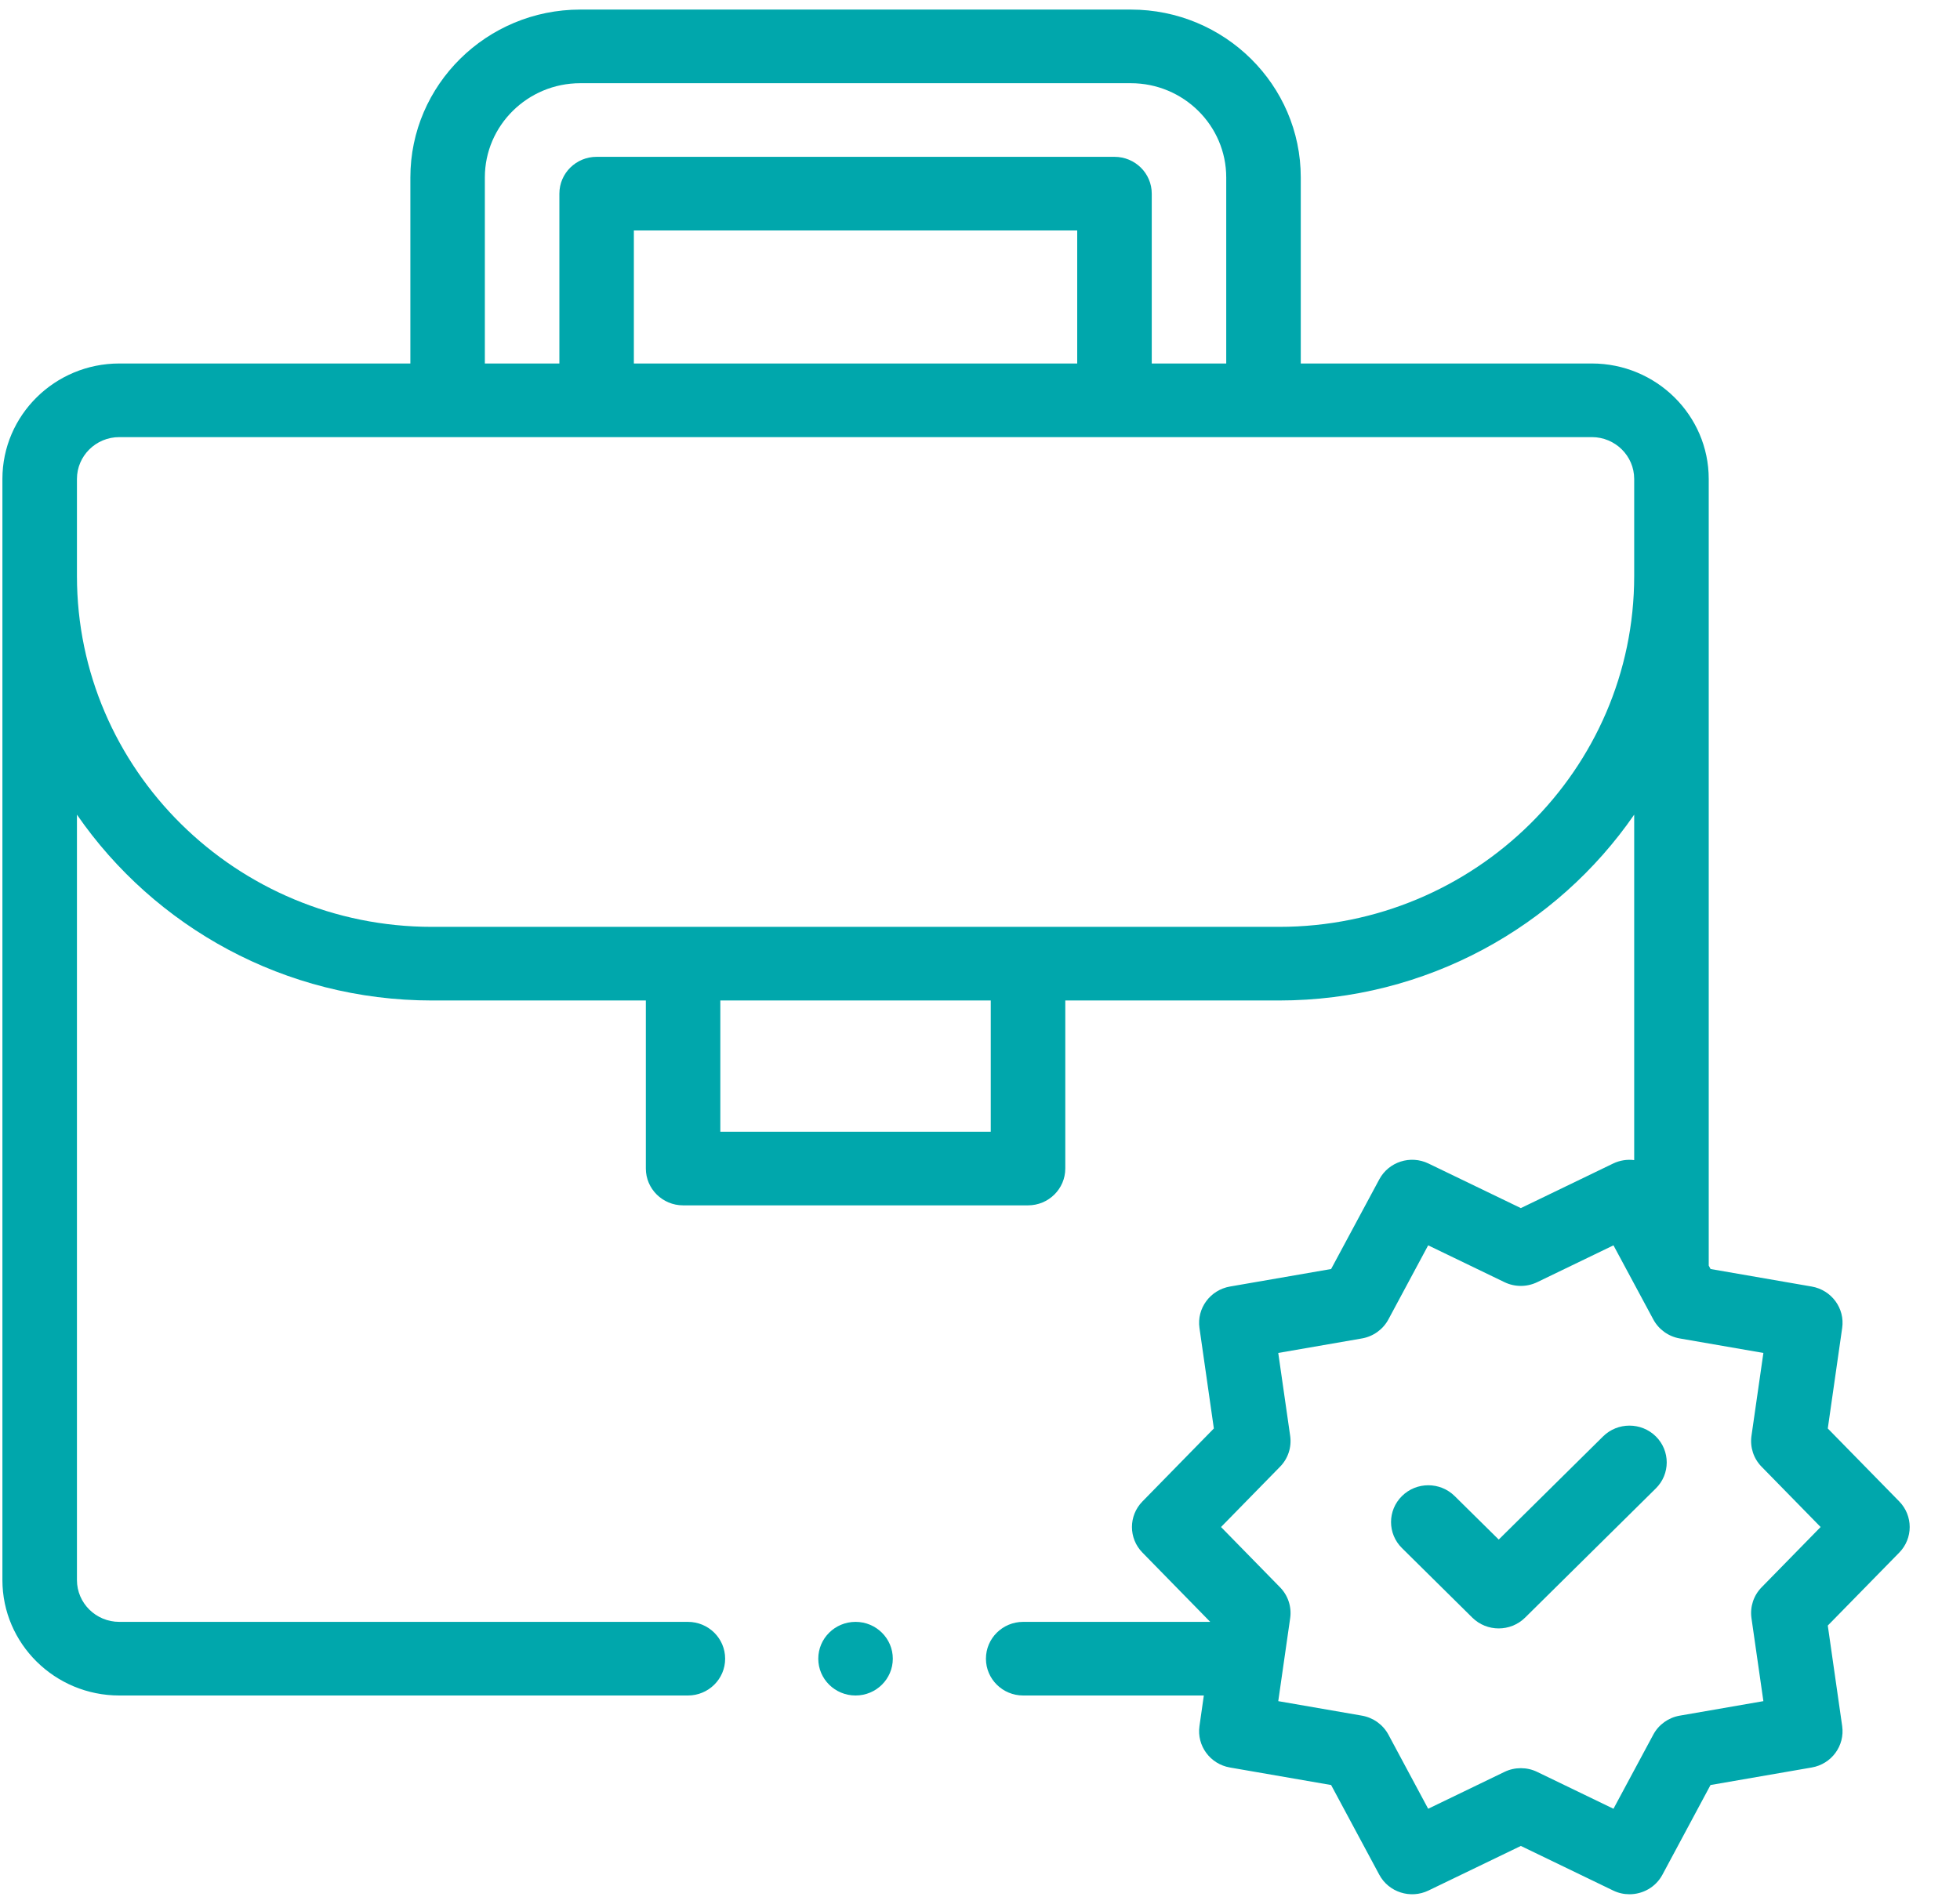
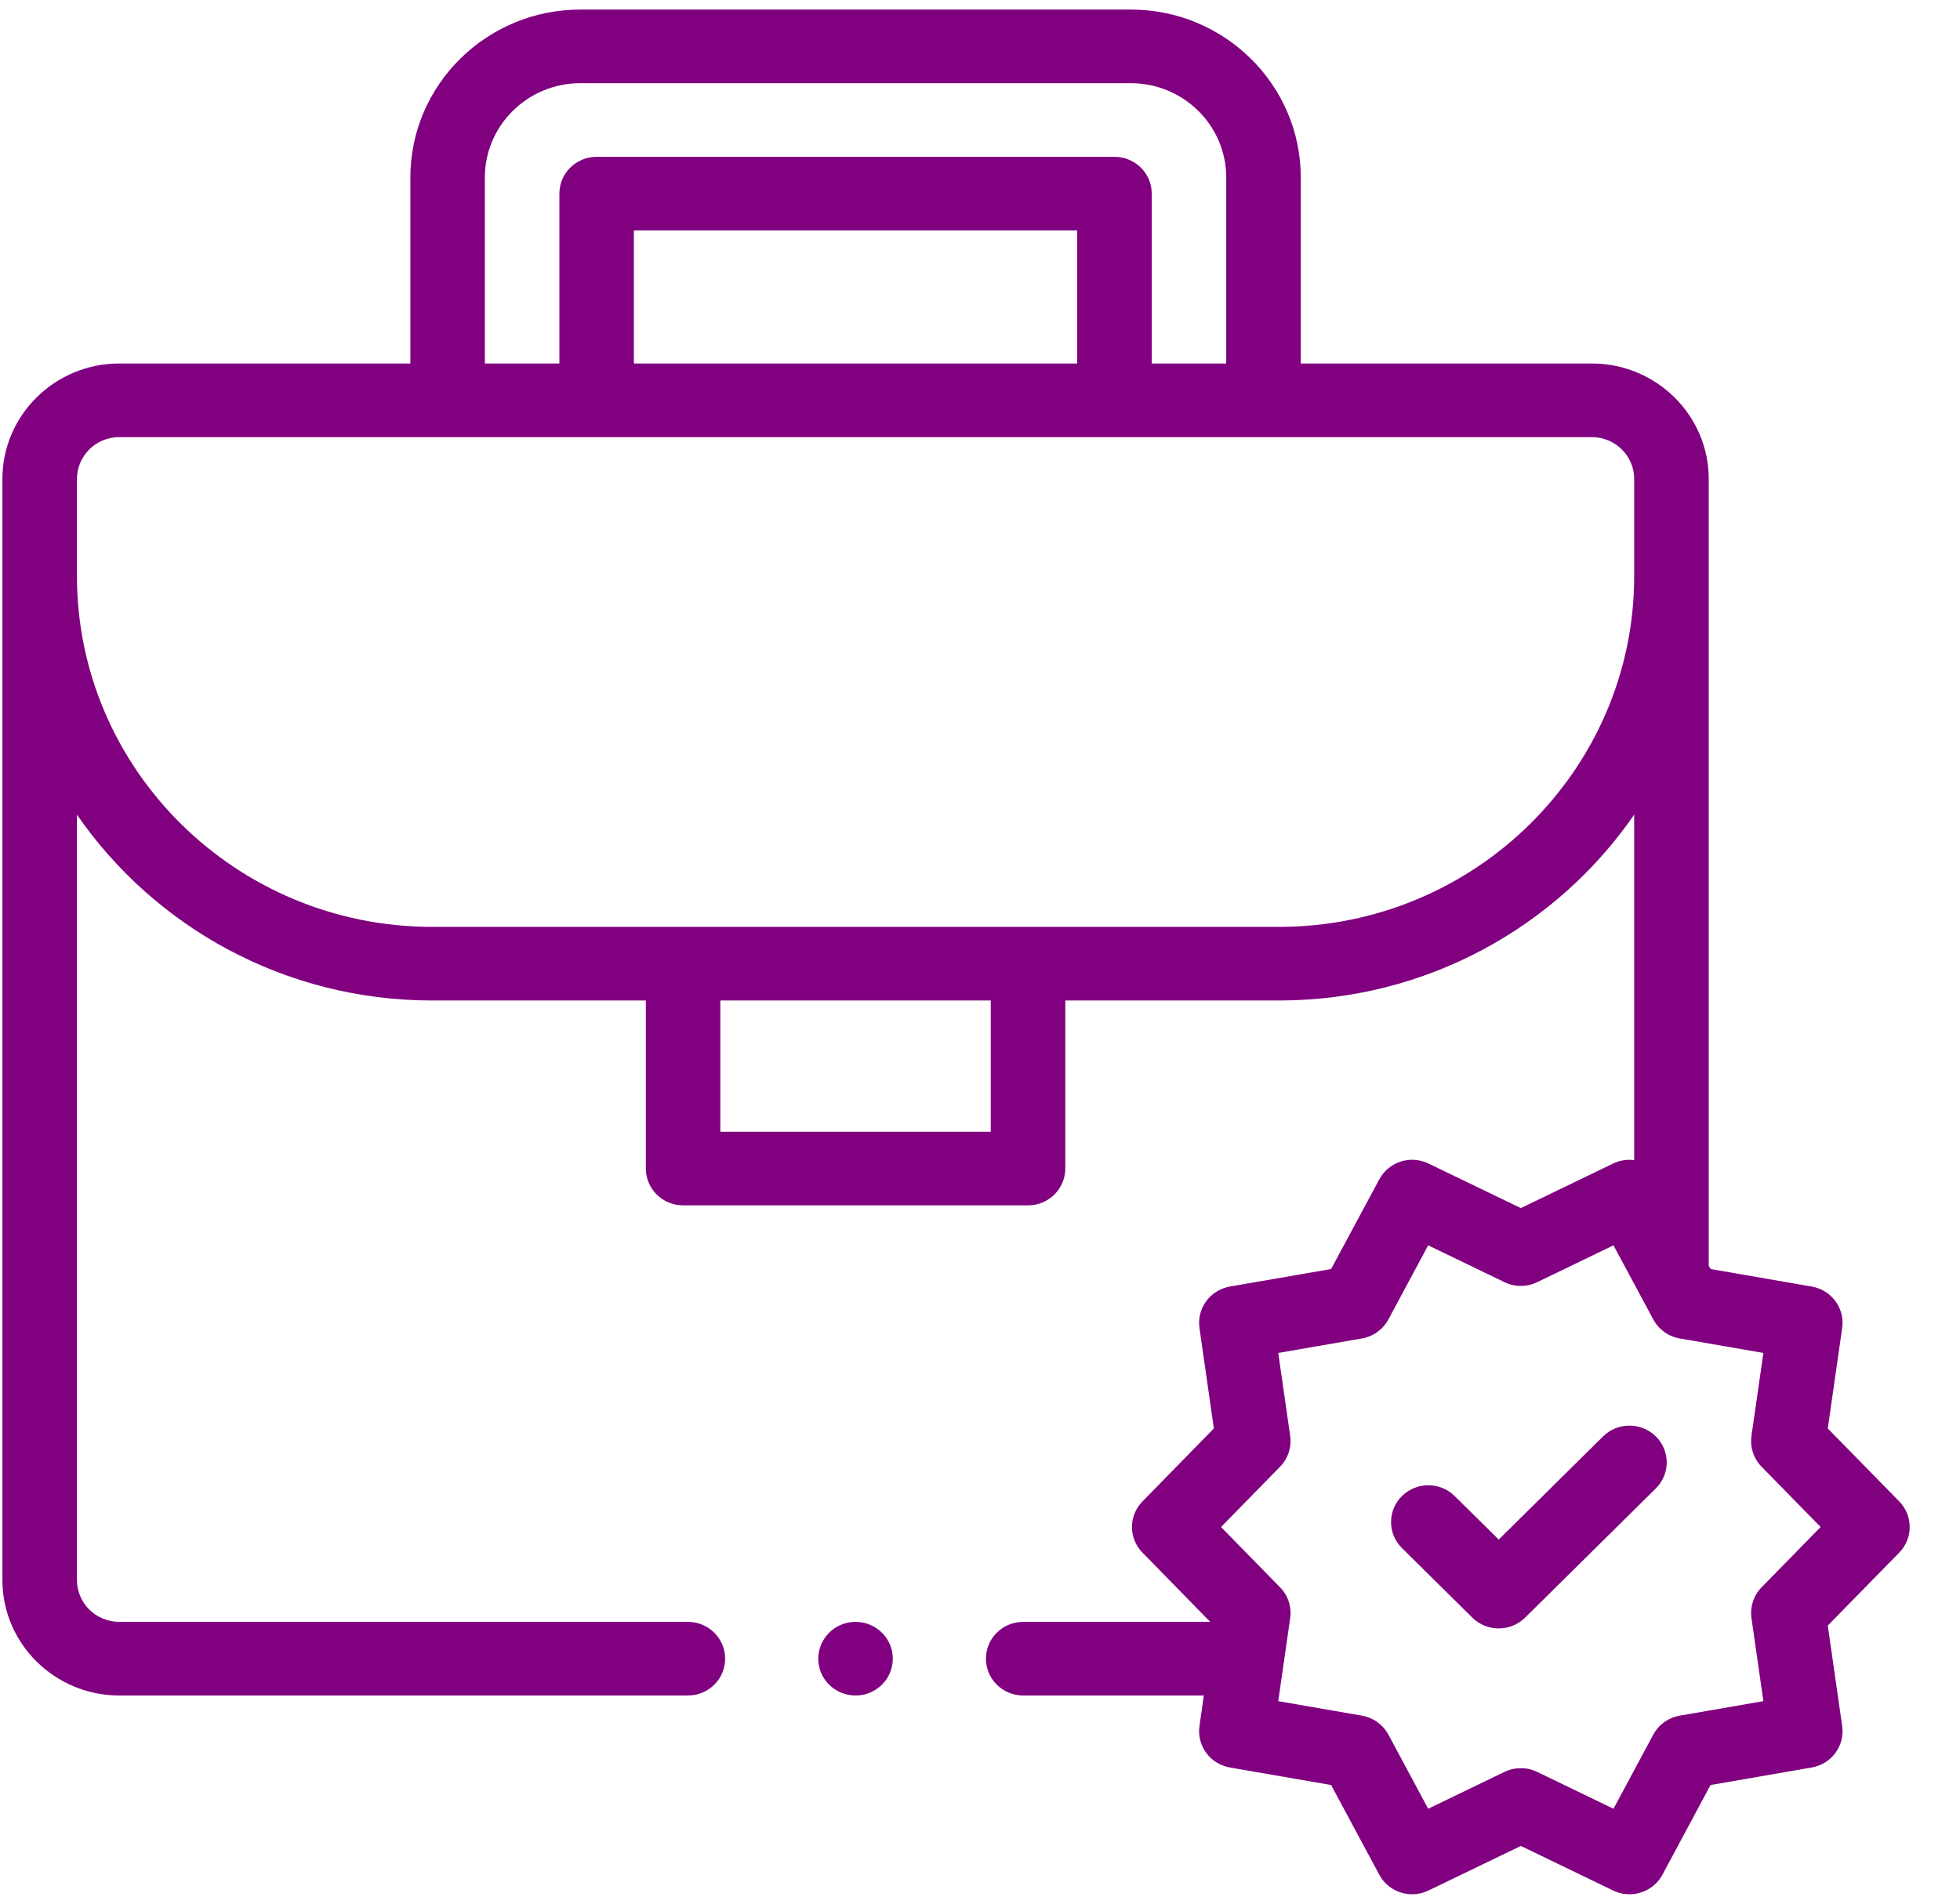
<svg xmlns="http://www.w3.org/2000/svg" width="35" height="34" viewBox="0 0 35 34" fill="none">
-   <path d="M33.915 26.816L32.639 25.513L32.896 23.718C32.947 23.367 32.706 23.04 32.352 22.978L30.546 22.665L30.513 22.604V8.554C30.513 7.417 29.576 6.492 28.426 6.492H23.228V3.169C23.228 1.516 21.867 0.171 20.194 0.171H10.362C8.689 0.171 7.328 1.516 7.328 3.169V6.492H2.13C0.979 6.492 0.043 7.417 0.043 8.554V28.22C0.043 29.357 0.979 30.282 2.13 30.282H12.284C12.651 30.282 12.949 29.988 12.949 29.625C12.949 29.261 12.651 28.967 12.284 28.967H2.13C1.713 28.967 1.374 28.632 1.374 28.22V14.55C2.756 16.552 5.082 17.869 7.715 17.869H11.533V20.87C11.533 21.233 11.831 21.528 12.198 21.528H18.357C18.725 21.528 19.023 21.233 19.023 20.87V17.869H22.841C25.473 17.869 27.8 16.552 29.182 14.55V20.72C29.057 20.704 28.927 20.723 28.806 20.781L27.158 21.577L25.509 20.781C25.187 20.625 24.798 20.75 24.63 21.064L23.77 22.665L21.963 22.978C21.61 23.04 21.369 23.367 21.419 23.718L21.676 25.513L20.401 26.816C20.151 27.071 20.151 27.476 20.401 27.73L21.611 28.967H18.271C17.904 28.967 17.606 29.261 17.606 29.625C17.606 29.988 17.904 30.282 18.271 30.282H21.497L21.419 30.828C21.369 31.18 21.61 31.507 21.963 31.568L23.77 31.881L24.63 33.483C24.798 33.796 25.187 33.921 25.509 33.765L27.158 32.969L28.806 33.765C28.9 33.811 28.999 33.832 29.098 33.832C29.336 33.832 29.567 33.705 29.686 33.483L30.545 31.881L32.352 31.568C32.706 31.507 32.946 31.18 32.896 30.828L32.639 29.033L33.915 27.73C34.164 27.476 34.164 27.071 33.915 26.816ZM8.658 3.169C8.658 2.241 9.423 1.486 10.362 1.486H20.193C21.133 1.486 21.897 2.241 21.897 3.169V6.492H20.567V3.458C20.567 3.095 20.269 2.801 19.901 2.801H10.654C10.287 2.801 9.989 3.095 9.989 3.458V6.492H8.658V3.169ZM19.236 6.492H11.319V4.116H19.236V6.492ZM17.692 20.213H12.863V17.869H17.692V20.213ZM22.841 16.554H7.715C4.218 16.554 1.374 13.743 1.374 10.288V8.554C1.374 8.142 1.713 7.807 2.13 7.807H28.426C28.843 7.807 29.182 8.142 29.182 8.554V10.288C29.182 13.743 26.337 16.554 22.841 16.554ZM31.457 28.35C31.314 28.496 31.248 28.698 31.276 28.899L31.489 30.383L29.995 30.642C29.793 30.677 29.619 30.802 29.523 30.981L28.812 32.305L27.45 31.647C27.358 31.602 27.258 31.58 27.157 31.58C27.058 31.58 26.957 31.602 26.865 31.647L25.503 32.305L24.793 30.981C24.696 30.802 24.522 30.677 24.32 30.642L22.826 30.383L23.039 28.899C23.067 28.698 23.001 28.496 22.858 28.35L21.804 27.273L22.858 26.196C23.001 26.051 23.067 25.848 23.039 25.647L22.826 24.164L24.32 23.905C24.522 23.87 24.697 23.744 24.793 23.565L25.503 22.242L26.866 22.9C27.05 22.989 27.265 22.989 27.45 22.9L28.812 22.242L29.523 23.565C29.619 23.744 29.793 23.87 29.995 23.905L31.489 24.164L31.276 25.647C31.248 25.848 31.314 26.051 31.457 26.196L32.511 27.273L31.457 28.35Z" fill="#00A7AC" />
-   <path d="M28.627 25.654L26.763 27.497L25.976 26.72C25.716 26.463 25.294 26.463 25.035 26.72C24.775 26.976 24.775 27.393 25.035 27.649L26.292 28.892C26.422 29.02 26.592 29.084 26.762 29.084C26.933 29.084 27.103 29.02 27.233 28.892L29.568 26.584C29.828 26.328 29.828 25.911 29.568 25.654C29.308 25.398 28.887 25.398 28.627 25.654Z" fill="#00A7AC" />
-   <path d="M15.278 30.282C15.645 30.282 15.943 29.988 15.943 29.625C15.943 29.262 15.645 28.967 15.278 28.967C14.91 28.967 14.612 29.262 14.612 29.625C14.612 29.988 14.91 30.282 15.278 30.282Z" fill="#00A7AC" />
+   <path d="M33.915 26.816L32.639 25.513L32.896 23.718C32.947 23.367 32.706 23.04 32.352 22.978L30.546 22.665L30.513 22.604V8.554C30.513 7.417 29.576 6.492 28.426 6.492H23.228V3.169C23.228 1.516 21.867 0.171 20.194 0.171H10.362C8.689 0.171 7.328 1.516 7.328 3.169V6.492H2.13C0.979 6.492 0.043 7.417 0.043 8.554V28.22C0.043 29.357 0.979 30.282 2.13 30.282H12.284C12.651 30.282 12.949 29.988 12.949 29.625C12.949 29.261 12.651 28.967 12.284 28.967H2.13C1.713 28.967 1.374 28.632 1.374 28.22V14.55C2.756 16.552 5.082 17.869 7.715 17.869H11.533V20.87C11.533 21.233 11.831 21.528 12.198 21.528H18.357C18.725 21.528 19.023 21.233 19.023 20.87V17.869H22.841C25.473 17.869 27.8 16.552 29.182 14.55V20.72C29.057 20.704 28.927 20.723 28.806 20.781L27.158 21.577L25.509 20.781C25.187 20.625 24.798 20.75 24.63 21.064L23.77 22.665L21.963 22.978C21.61 23.04 21.369 23.367 21.419 23.718L21.676 25.513L20.401 26.816C20.151 27.071 20.151 27.476 20.401 27.73L21.611 28.967H18.271C17.904 28.967 17.606 29.261 17.606 29.625C17.606 29.988 17.904 30.282 18.271 30.282H21.497L21.419 30.828C21.369 31.18 21.61 31.507 21.963 31.568L23.77 31.881L24.63 33.483C24.798 33.796 25.187 33.921 25.509 33.765L27.158 32.969L28.806 33.765C28.9 33.811 28.999 33.832 29.098 33.832C29.336 33.832 29.567 33.705 29.686 33.483L30.545 31.881L32.352 31.568C32.706 31.507 32.946 31.18 32.896 30.828L32.639 29.033L33.915 27.73C34.164 27.476 34.164 27.071 33.915 26.816ZM8.658 3.169C8.658 2.241 9.423 1.486 10.362 1.486H20.193C21.133 1.486 21.897 2.241 21.897 3.169V6.492H20.567V3.458C20.567 3.095 20.269 2.801 19.901 2.801H10.654C10.287 2.801 9.989 3.095 9.989 3.458V6.492H8.658V3.169ZM19.236 6.492H11.319V4.116H19.236V6.492ZM17.692 20.213H12.863V17.869H17.692V20.213ZM22.841 16.554H7.715C4.218 16.554 1.374 13.743 1.374 10.288V8.554C1.374 8.142 1.713 7.807 2.13 7.807H28.426C28.843 7.807 29.182 8.142 29.182 8.554V10.288C29.182 13.743 26.337 16.554 22.841 16.554ZM31.457 28.35C31.314 28.496 31.248 28.698 31.276 28.899L31.489 30.383L29.995 30.642C29.793 30.677 29.619 30.802 29.523 30.981L28.812 32.305L27.45 31.647C27.358 31.602 27.258 31.58 27.157 31.58C27.058 31.58 26.957 31.602 26.865 31.647L25.503 32.305L24.793 30.981C24.696 30.802 24.522 30.677 24.32 30.642L22.826 30.383L23.039 28.899C23.067 28.698 23.001 28.496 22.858 28.35L21.804 27.273L22.858 26.196C23.001 26.051 23.067 25.848 23.039 25.647L22.826 24.164L24.32 23.905C24.522 23.87 24.697 23.744 24.793 23.565L25.503 22.242L26.866 22.9C27.05 22.989 27.265 22.989 27.45 22.9L28.812 22.242L29.523 23.565C29.619 23.744 29.793 23.87 29.995 23.905L31.489 24.164L31.276 25.647C31.248 25.848 31.314 26.051 31.457 26.196L32.511 27.273L31.457 28.35Z" fill="#800080" />
+   <path d="M28.627 25.654L26.763 27.497L25.976 26.72C25.716 26.463 25.294 26.463 25.035 26.72C24.775 26.976 24.775 27.393 25.035 27.649L26.292 28.892C26.422 29.02 26.592 29.084 26.762 29.084C26.933 29.084 27.103 29.02 27.233 28.892L29.568 26.584C29.828 26.328 29.828 25.911 29.568 25.654C29.308 25.398 28.887 25.398 28.627 25.654Z" fill="#800080" />
+   <path d="M15.278 30.282C15.645 30.282 15.943 29.988 15.943 29.625C15.943 29.262 15.645 28.967 15.278 28.967C14.91 28.967 14.612 29.262 14.612 29.625C14.612 29.988 14.91 30.282 15.278 30.282Z" fill="#800080" />
</svg>
